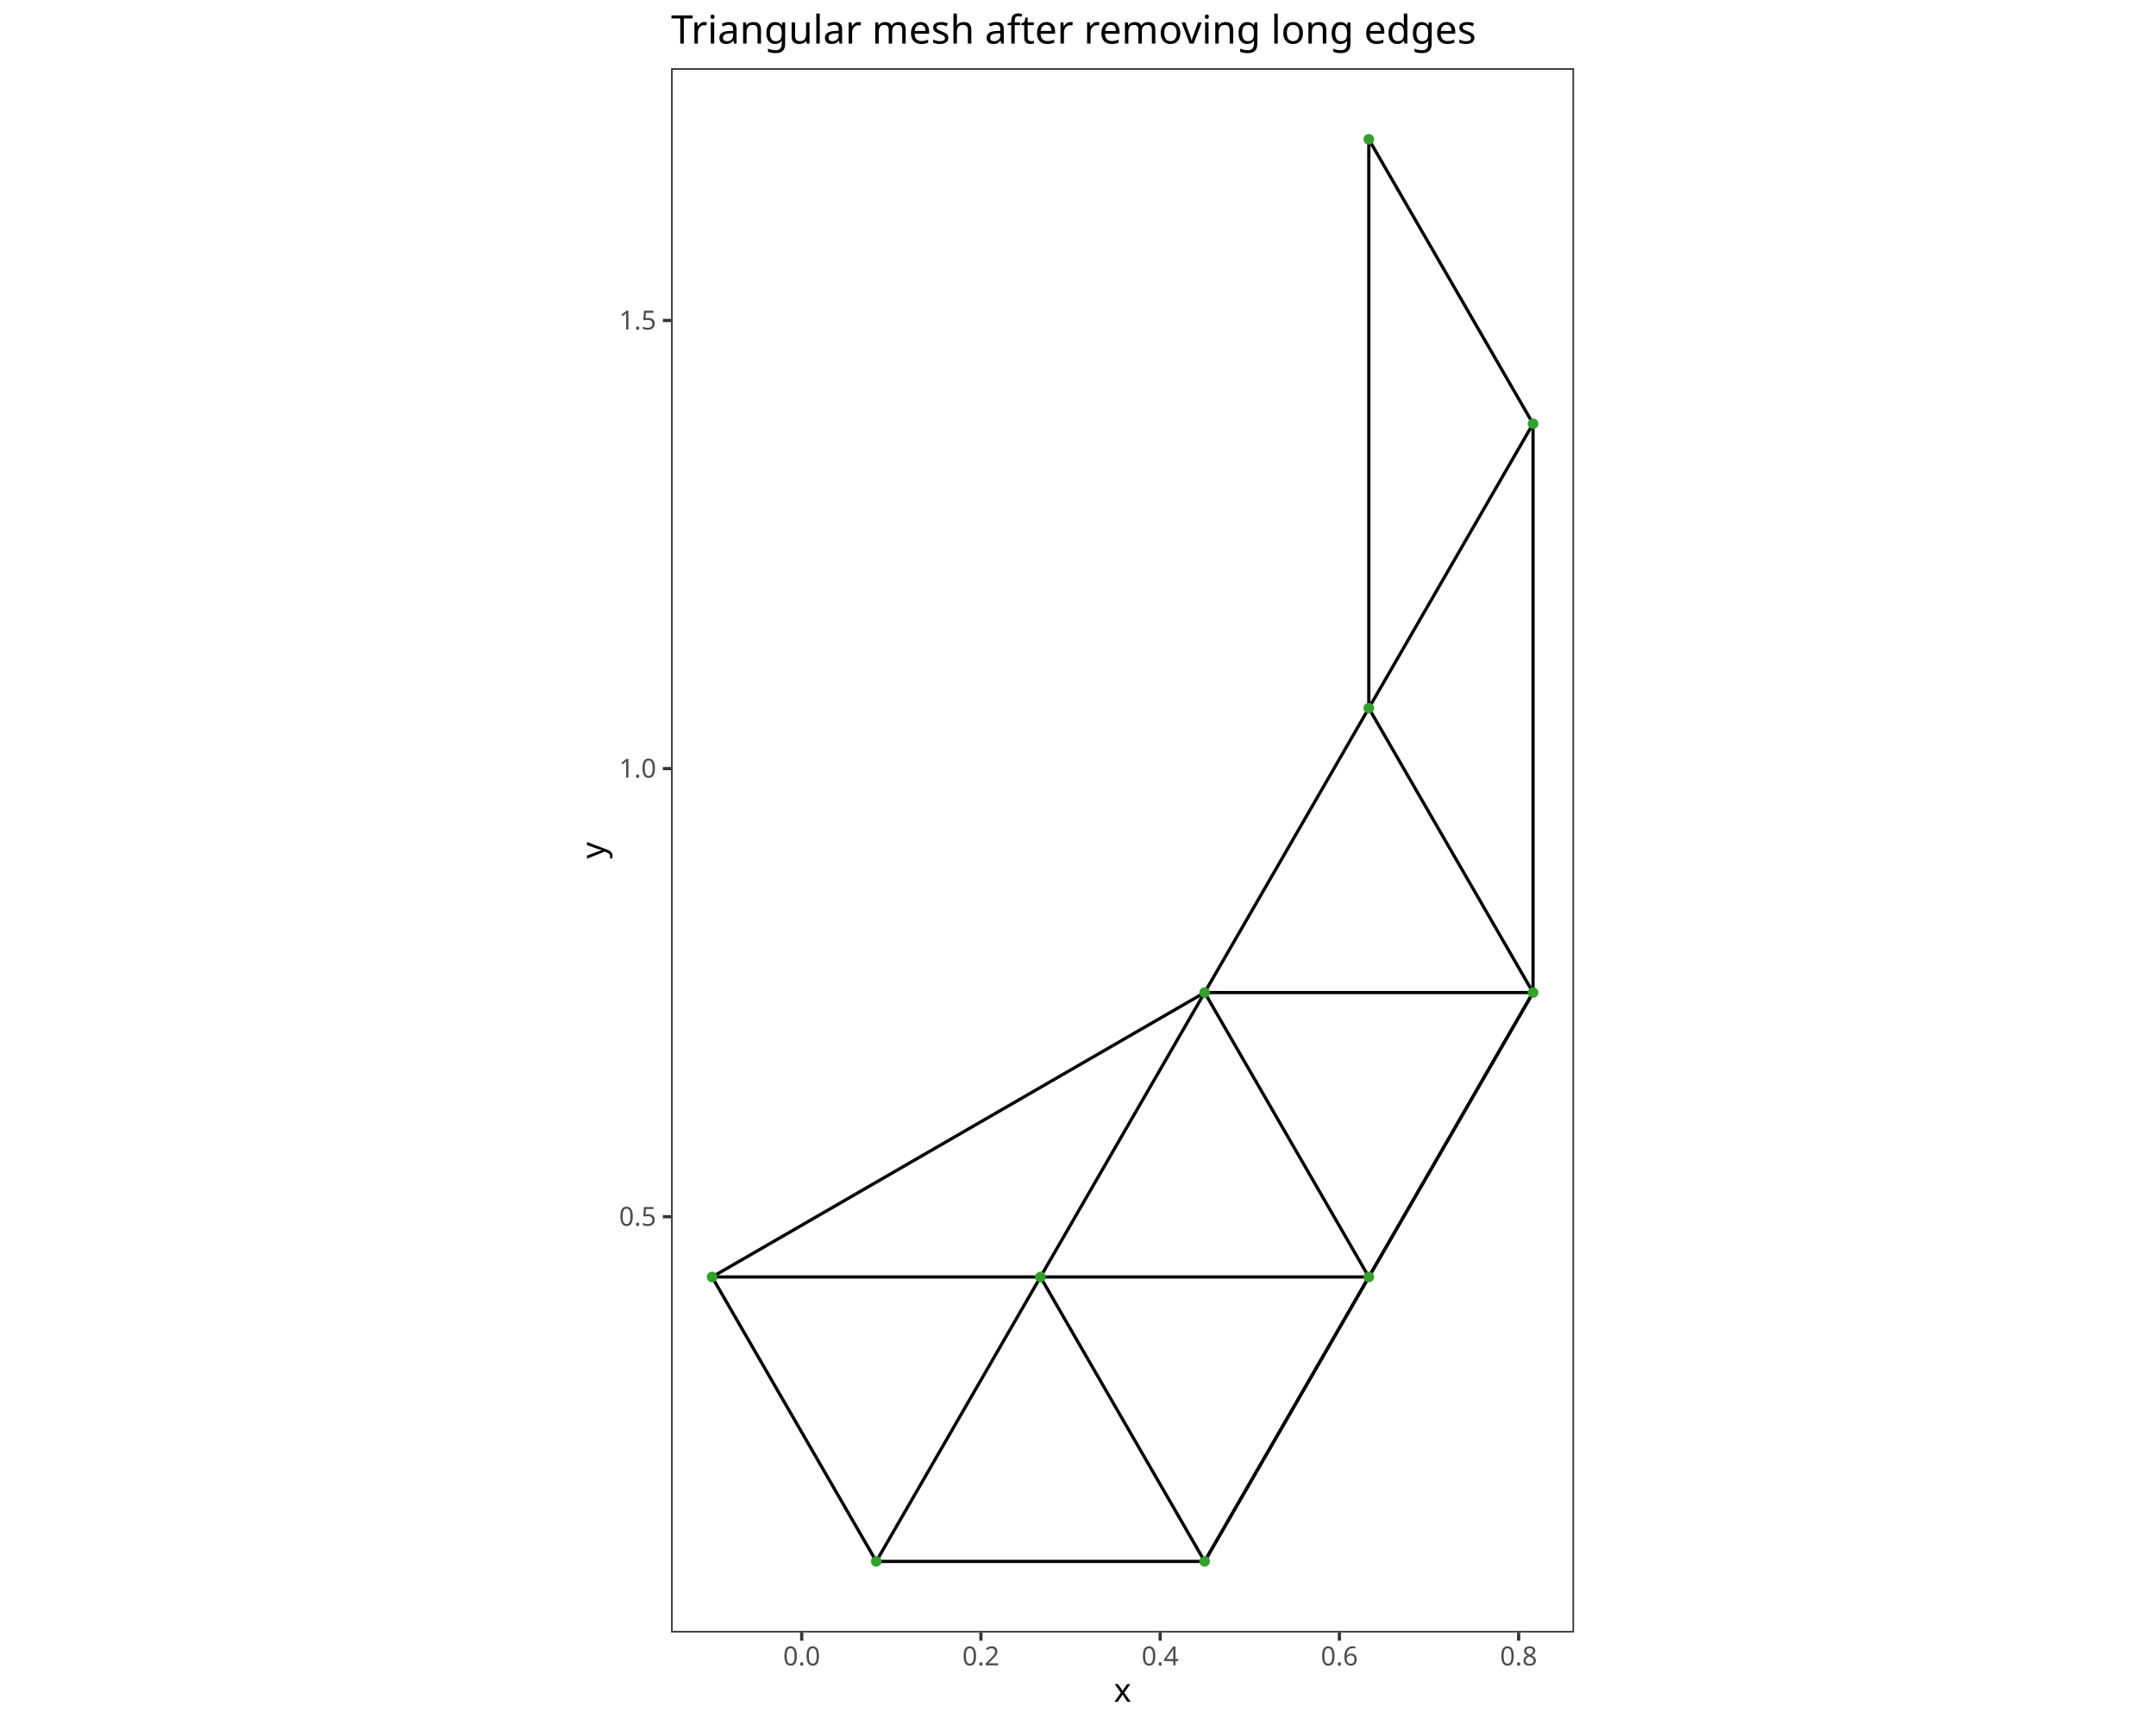
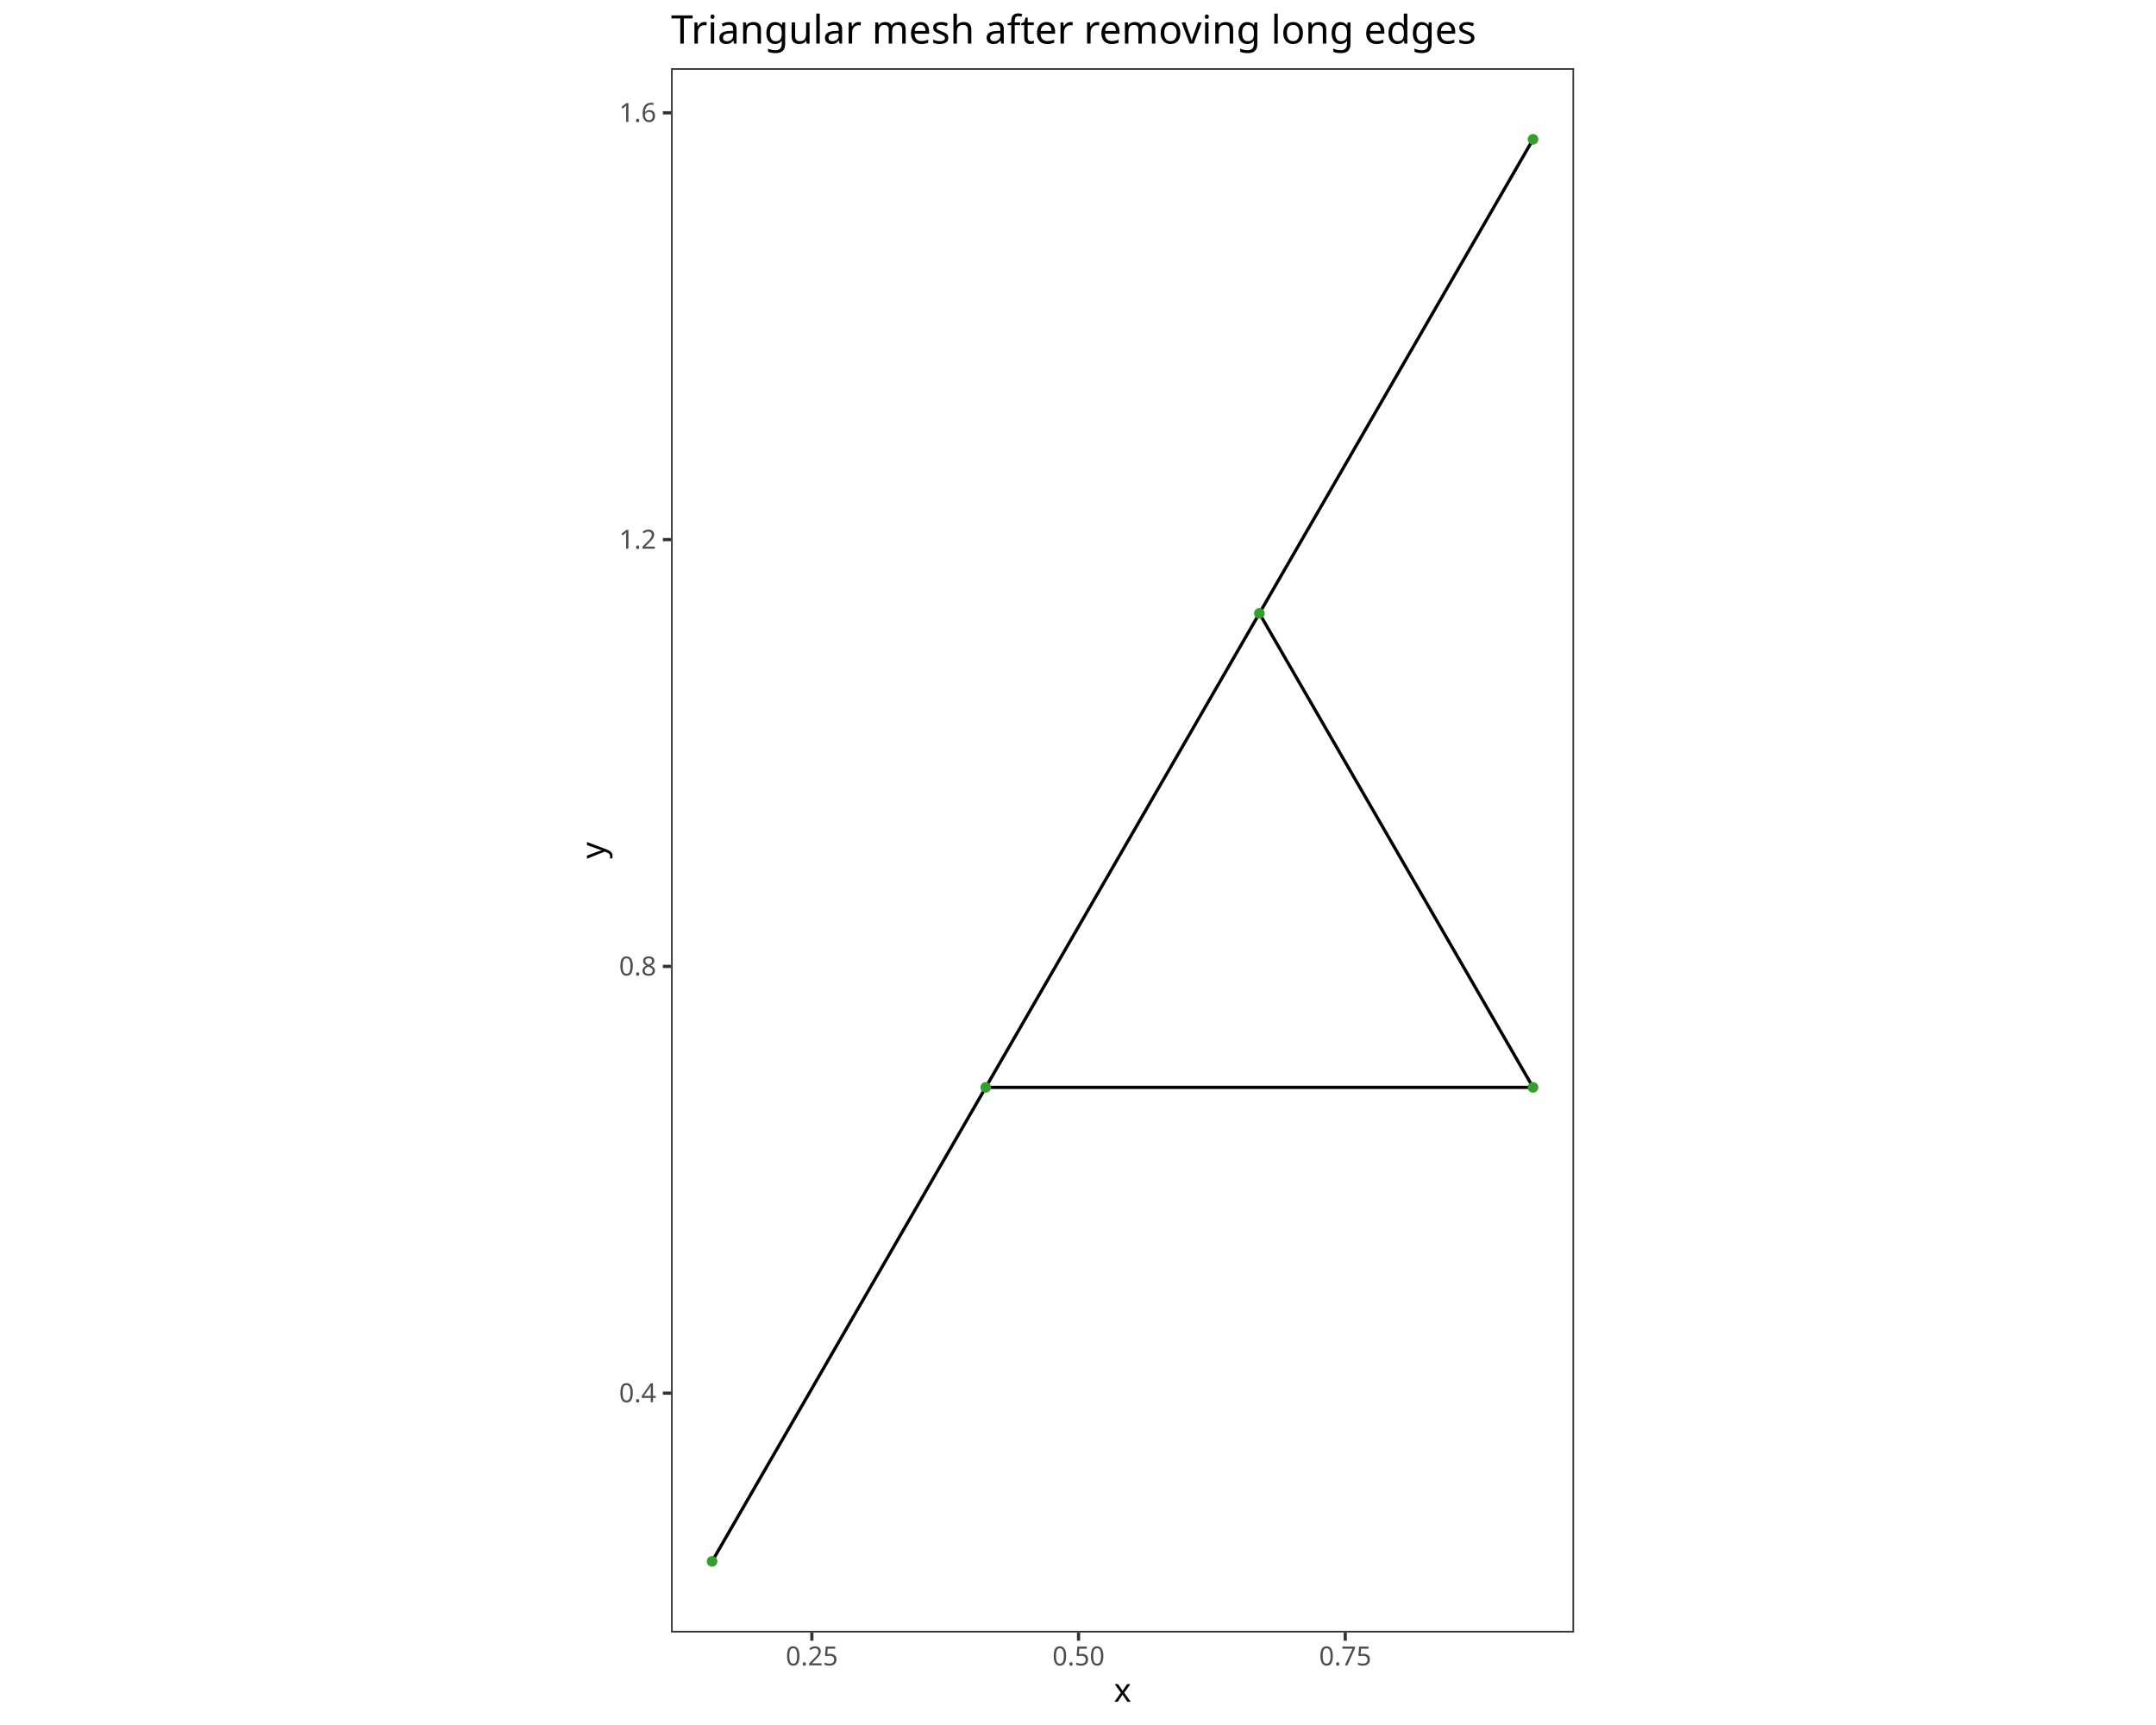
<svg xmlns="http://www.w3.org/2000/svg" class="svglite" data-engine-version="2.0" width="720.00pt" height="576.00pt" viewBox="0 0 720.00 576.00">
  <defs>
    <style type="text/css">
    .svglite line, .svglite polyline, .svglite polygon, .svglite path, .svglite rect, .svglite circle {
      fill: none;
      stroke: #000000;
      stroke-linecap: round;
      stroke-linejoin: round;
      stroke-miterlimit: 10.00;
    }
  </style>
  </defs>
  <rect width="100%" height="100%" style="stroke: none; fill: #FFFFFF;" />
  <defs>
    <clipPath id="cpMC4wMHw3MjAuMDB8MC4wMHw1NzYuMDA=">
      <rect x="0.00" y="0.00" width="720.00" height="576.00" />
    </clipPath>
  </defs>
  <g clip-path="url(#cpMC4wMHw3MjAuMDB8MC4wMHw1NzYuMDA=)">
</g>
  <defs>
    <clipPath id="cpMTg4Ljg2fDUzMS4xNHwwLjAwfDU3Ni4wMA==">
      <rect x="188.86" y="0.00" width="342.28" height="576.00" />
    </clipPath>
  </defs>
  <g clip-path="url(#cpMTg4Ljg2fDUzMS4xNHwwLjAwfDU3Ni4wMA==)">
    <rect x="188.86" y="0.00" width="342.28" height="576.00" style="stroke-width: 1.07; stroke: #FFFFFF; fill: #FFFFFF;" />
  </g>
  <g clip-path="url(#cpMC4wMHw3MjAuMDB8MC4wMHw1NzYuMDA=)">
</g>
  <defs>
    <clipPath id="cpMjI0LjEwfDUyNS42NnwyMi43OHw1NDUuMTE=">
      <rect x="224.10" y="22.78" width="301.57" height="522.33" />
    </clipPath>
  </defs>
  <g clip-path="url(#cpMjI0LjEwfDUyNS42NnwyMi43OHw1NDUuMTE=)">
    <rect x="224.10" y="22.78" width="301.57" height="522.33" style="stroke-width: 1.07; stroke: none; fill: #FFFFFF;" />
-     <line x1="292.63" y1="521.37" x2="347.46" y2="426.40" style="stroke-width: 1.07; stroke-linecap: butt;" />
-     <line x1="402.29" y1="521.37" x2="347.46" y2="426.40" style="stroke-width: 1.07; stroke-linecap: butt;" />
-     <line x1="237.80" y1="426.40" x2="402.29" y2="331.43" style="stroke-width: 1.07; stroke-linecap: butt;" />
-     <line x1="347.46" y1="426.40" x2="457.12" y2="426.40" style="stroke-width: 1.07; stroke-linecap: butt;" />
-     <line x1="402.29" y1="331.43" x2="511.96" y2="331.43" style="stroke-width: 1.07; stroke-linecap: butt;" />
-     <line x1="402.29" y1="521.37" x2="511.96" y2="331.43" style="stroke-width: 1.07; stroke-linecap: butt;" />
-     <line x1="402.29" y1="331.43" x2="457.12" y2="236.46" style="stroke-width: 1.07; stroke-linecap: butt;" />
-     <line x1="457.12" y1="236.46" x2="511.96" y2="141.49" style="stroke-width: 1.07; stroke-linecap: butt;" />
-     <line x1="457.12" y1="236.46" x2="457.12" y2="46.53" style="stroke-width: 1.07; stroke-linecap: butt;" />
-     <line x1="292.63" y1="521.37" x2="237.80" y2="426.40" style="stroke-width: 1.07; stroke-linecap: butt;" />
-     <line x1="292.63" y1="521.37" x2="402.29" y2="521.37" style="stroke-width: 1.07; stroke-linecap: butt;" />
-     <line x1="347.46" y1="426.40" x2="402.29" y2="331.43" style="stroke-width: 1.07; stroke-linecap: butt;" />
-     <line x1="457.12" y1="426.40" x2="511.96" y2="331.43" style="stroke-width: 1.07; stroke-linecap: butt;" />
-     <line x1="511.96" y1="331.43" x2="457.12" y2="236.46" style="stroke-width: 1.07; stroke-linecap: butt;" />
-     <line x1="511.96" y1="331.43" x2="511.96" y2="141.49" style="stroke-width: 1.07; stroke-linecap: butt;" />
-     <line x1="237.80" y1="426.40" x2="347.46" y2="426.40" style="stroke-width: 1.07; stroke-linecap: butt;" />
-     <line x1="457.12" y1="426.40" x2="402.29" y2="331.43" style="stroke-width: 1.07; stroke-linecap: butt;" />
-     <line x1="402.29" y1="521.37" x2="457.12" y2="426.40" style="stroke-width: 1.07; stroke-linecap: butt;" />
-     <line x1="511.96" y1="141.49" x2="457.12" y2="46.53" style="stroke-width: 1.07; stroke-linecap: butt;" />
-     <circle cx="292.63" cy="521.37" r="1.42" style="stroke-width: 0.71; stroke: #33A02C; fill: #33A02C;" />
-     <circle cx="402.29" cy="521.37" r="1.42" style="stroke-width: 0.71; stroke: #33A02C; fill: #33A02C;" />
-     <circle cx="237.80" cy="426.40" r="1.42" style="stroke-width: 0.71; stroke: #33A02C; fill: #33A02C;" />
-     <circle cx="347.46" cy="426.40" r="1.42" style="stroke-width: 0.71; stroke: #33A02C; fill: #33A02C;" />
-     <circle cx="402.29" cy="331.43" r="1.42" style="stroke-width: 0.71; stroke: #33A02C; fill: #33A02C;" />
-     <circle cx="457.12" cy="236.46" r="1.42" style="stroke-width: 0.71; stroke: #33A02C; fill: #33A02C;" />
-     <circle cx="457.12" cy="426.40" r="1.42" style="stroke-width: 0.71; stroke: #33A02C; fill: #33A02C;" />
-     <circle cx="511.96" cy="331.43" r="1.42" style="stroke-width: 0.71; stroke: #33A02C; fill: #33A02C;" />
-     <circle cx="511.96" cy="141.49" r="1.42" style="stroke-width: 0.71; stroke: #33A02C; fill: #33A02C;" />
-     <circle cx="457.12" cy="46.53" r="1.42" style="stroke-width: 0.71; stroke: #33A02C; fill: #33A02C;" />
+     <line x1="329.19" y1="363.09" x2="420.57" y2="204.81" style="stroke-width: 1.07; stroke-linecap: butt;" />
+     <line x1="420.57" y1="204.81" x2="511.96" y2="46.53" style="stroke-width: 1.07; stroke-linecap: butt;" />
+     <line x1="237.80" y1="521.37" x2="329.19" y2="363.09" style="stroke-width: 1.07; stroke-linecap: butt;" />
+     <line x1="511.96" y1="363.09" x2="420.57" y2="204.81" style="stroke-width: 1.07; stroke-linecap: butt;" />
+     <line x1="329.19" y1="363.09" x2="511.96" y2="363.09" style="stroke-width: 1.07; stroke-linecap: butt;" />
+     <circle cx="237.80" cy="521.37" r="1.42" style="stroke-width: 0.71; stroke: #33A02C; fill: #33A02C;" />
+     <circle cx="329.19" cy="363.09" r="1.42" style="stroke-width: 0.71; stroke: #33A02C; fill: #33A02C;" />
+     <circle cx="420.57" cy="204.81" r="1.42" style="stroke-width: 0.71; stroke: #33A02C; fill: #33A02C;" />
+     <circle cx="511.96" cy="363.09" r="1.42" style="stroke-width: 0.71; stroke: #33A02C; fill: #33A02C;" />
+     <circle cx="511.96" cy="46.53" r="1.42" style="stroke-width: 0.71; stroke: #33A02C; fill: #33A02C;" />
    <rect x="224.10" y="22.78" width="301.57" height="522.33" style="stroke-width: 1.07; stroke: #333333;" />
  </g>
  <g clip-path="url(#cpMC4wMHw3MjAuMDB8MC4wMHw1NzYuMDA=)">
-     <text x="219.16" y="409.30" text-anchor="end" style="font-size: 8.80px; fill: #4D4D4D; font-family: sans;" textLength="12.23px" lengthAdjust="spacingAndGlyphs">0.5</text>
-     <text x="219.16" y="259.66" text-anchor="end" style="font-size: 8.80px; fill: #4D4D4D; font-family: sans;" textLength="12.23px" lengthAdjust="spacingAndGlyphs">1.0</text>
-     <text x="219.16" y="110.03" text-anchor="end" style="font-size: 8.80px; fill: #4D4D4D; font-family: sans;" textLength="12.23px" lengthAdjust="spacingAndGlyphs">1.5</text>
-     <polyline points="221.36,406.27 224.10,406.27 " style="stroke-width: 1.07; stroke: #333333; stroke-linecap: butt;" />
-     <polyline points="221.36,256.64 224.10,256.64 " style="stroke-width: 1.07; stroke: #333333; stroke-linecap: butt;" />
-     <polyline points="221.36,107.00 224.10,107.00 " style="stroke-width: 1.07; stroke: #333333; stroke-linecap: butt;" />
-     <polyline points="267.73,547.85 267.73,545.11 " style="stroke-width: 1.07; stroke: #333333; stroke-linecap: butt;" />
-     <polyline points="327.58,547.85 327.58,545.11 " style="stroke-width: 1.07; stroke: #333333; stroke-linecap: butt;" />
-     <polyline points="387.44,547.85 387.44,545.11 " style="stroke-width: 1.07; stroke: #333333; stroke-linecap: butt;" />
-     <polyline points="447.29,547.85 447.29,545.11 " style="stroke-width: 1.07; stroke: #333333; stroke-linecap: butt;" />
-     <polyline points="507.15,547.85 507.15,545.11 " style="stroke-width: 1.07; stroke: #333333; stroke-linecap: butt;" />
-     <text x="267.73" y="556.10" text-anchor="middle" style="font-size: 8.80px; fill: #4D4D4D; font-family: sans;" textLength="12.23px" lengthAdjust="spacingAndGlyphs">0.0</text>
-     <text x="327.58" y="556.10" text-anchor="middle" style="font-size: 8.80px; fill: #4D4D4D; font-family: sans;" textLength="12.23px" lengthAdjust="spacingAndGlyphs">0.2</text>
-     <text x="387.44" y="556.10" text-anchor="middle" style="font-size: 8.80px; fill: #4D4D4D; font-family: sans;" textLength="12.23px" lengthAdjust="spacingAndGlyphs">0.4</text>
-     <text x="447.29" y="556.10" text-anchor="middle" style="font-size: 8.80px; fill: #4D4D4D; font-family: sans;" textLength="12.23px" lengthAdjust="spacingAndGlyphs">0.6</text>
-     <text x="507.15" y="556.10" text-anchor="middle" style="font-size: 8.80px; fill: #4D4D4D; font-family: sans;" textLength="12.23px" lengthAdjust="spacingAndGlyphs">0.8</text>
+     <text x="219.16" y="468.22" text-anchor="end" style="font-size: 8.80px; fill: #4D4D4D; font-family: sans;" textLength="12.23px" lengthAdjust="spacingAndGlyphs">0.4</text>
+     <text x="219.16" y="325.72" text-anchor="end" style="font-size: 8.80px; fill: #4D4D4D; font-family: sans;" textLength="12.23px" lengthAdjust="spacingAndGlyphs">0.8</text>
+     <text x="219.16" y="183.21" text-anchor="end" style="font-size: 8.80px; fill: #4D4D4D; font-family: sans;" textLength="12.23px" lengthAdjust="spacingAndGlyphs">1.2</text>
+     <text x="219.16" y="40.70" text-anchor="end" style="font-size: 8.80px; fill: #4D4D4D; font-family: sans;" textLength="12.23px" lengthAdjust="spacingAndGlyphs">1.6</text>
+     <polyline points="221.36,465.20 224.10,465.20 " style="stroke-width: 1.07; stroke: #333333; stroke-linecap: butt;" />
+     <polyline points="221.36,322.69 224.10,322.69 " style="stroke-width: 1.07; stroke: #333333; stroke-linecap: butt;" />
+     <polyline points="221.36,180.18 224.10,180.18 " style="stroke-width: 1.07; stroke: #333333; stroke-linecap: butt;" />
+     <polyline points="221.36,37.67 224.10,37.67 " style="stroke-width: 1.07; stroke: #333333; stroke-linecap: butt;" />
+     <polyline points="271.12,547.85 271.12,545.11 " style="stroke-width: 1.07; stroke: #333333; stroke-linecap: butt;" />
+     <polyline points="360.18,547.85 360.18,545.11 " style="stroke-width: 1.07; stroke: #333333; stroke-linecap: butt;" />
+     <polyline points="449.25,547.85 449.25,545.11 " style="stroke-width: 1.07; stroke: #333333; stroke-linecap: butt;" />
+     <text x="271.12" y="556.10" text-anchor="middle" style="font-size: 8.80px; fill: #4D4D4D; font-family: sans;" textLength="17.13px" lengthAdjust="spacingAndGlyphs">0.25</text>
+     <text x="360.18" y="556.10" text-anchor="middle" style="font-size: 8.80px; fill: #4D4D4D; font-family: sans;" textLength="17.13px" lengthAdjust="spacingAndGlyphs">0.50</text>
+     <text x="449.25" y="556.10" text-anchor="middle" style="font-size: 8.80px; fill: #4D4D4D; font-family: sans;" textLength="17.13px" lengthAdjust="spacingAndGlyphs">0.75</text>
    <text x="374.88" y="568.24" text-anchor="middle" style="font-size: 11.00px; font-family: sans;" textLength="5.50px" lengthAdjust="spacingAndGlyphs">x</text>
    <text transform="translate(201.91,283.95) rotate(-90)" text-anchor="middle" style="font-size: 11.00px; font-family: sans;" textLength="5.50px" lengthAdjust="spacingAndGlyphs">y</text>
    <text x="224.10" y="14.56" style="font-size: 13.20px; font-family: sans;" textLength="251.69px" lengthAdjust="spacingAndGlyphs">Triangular mesh after removing long edges</text>
  </g>
</svg>
